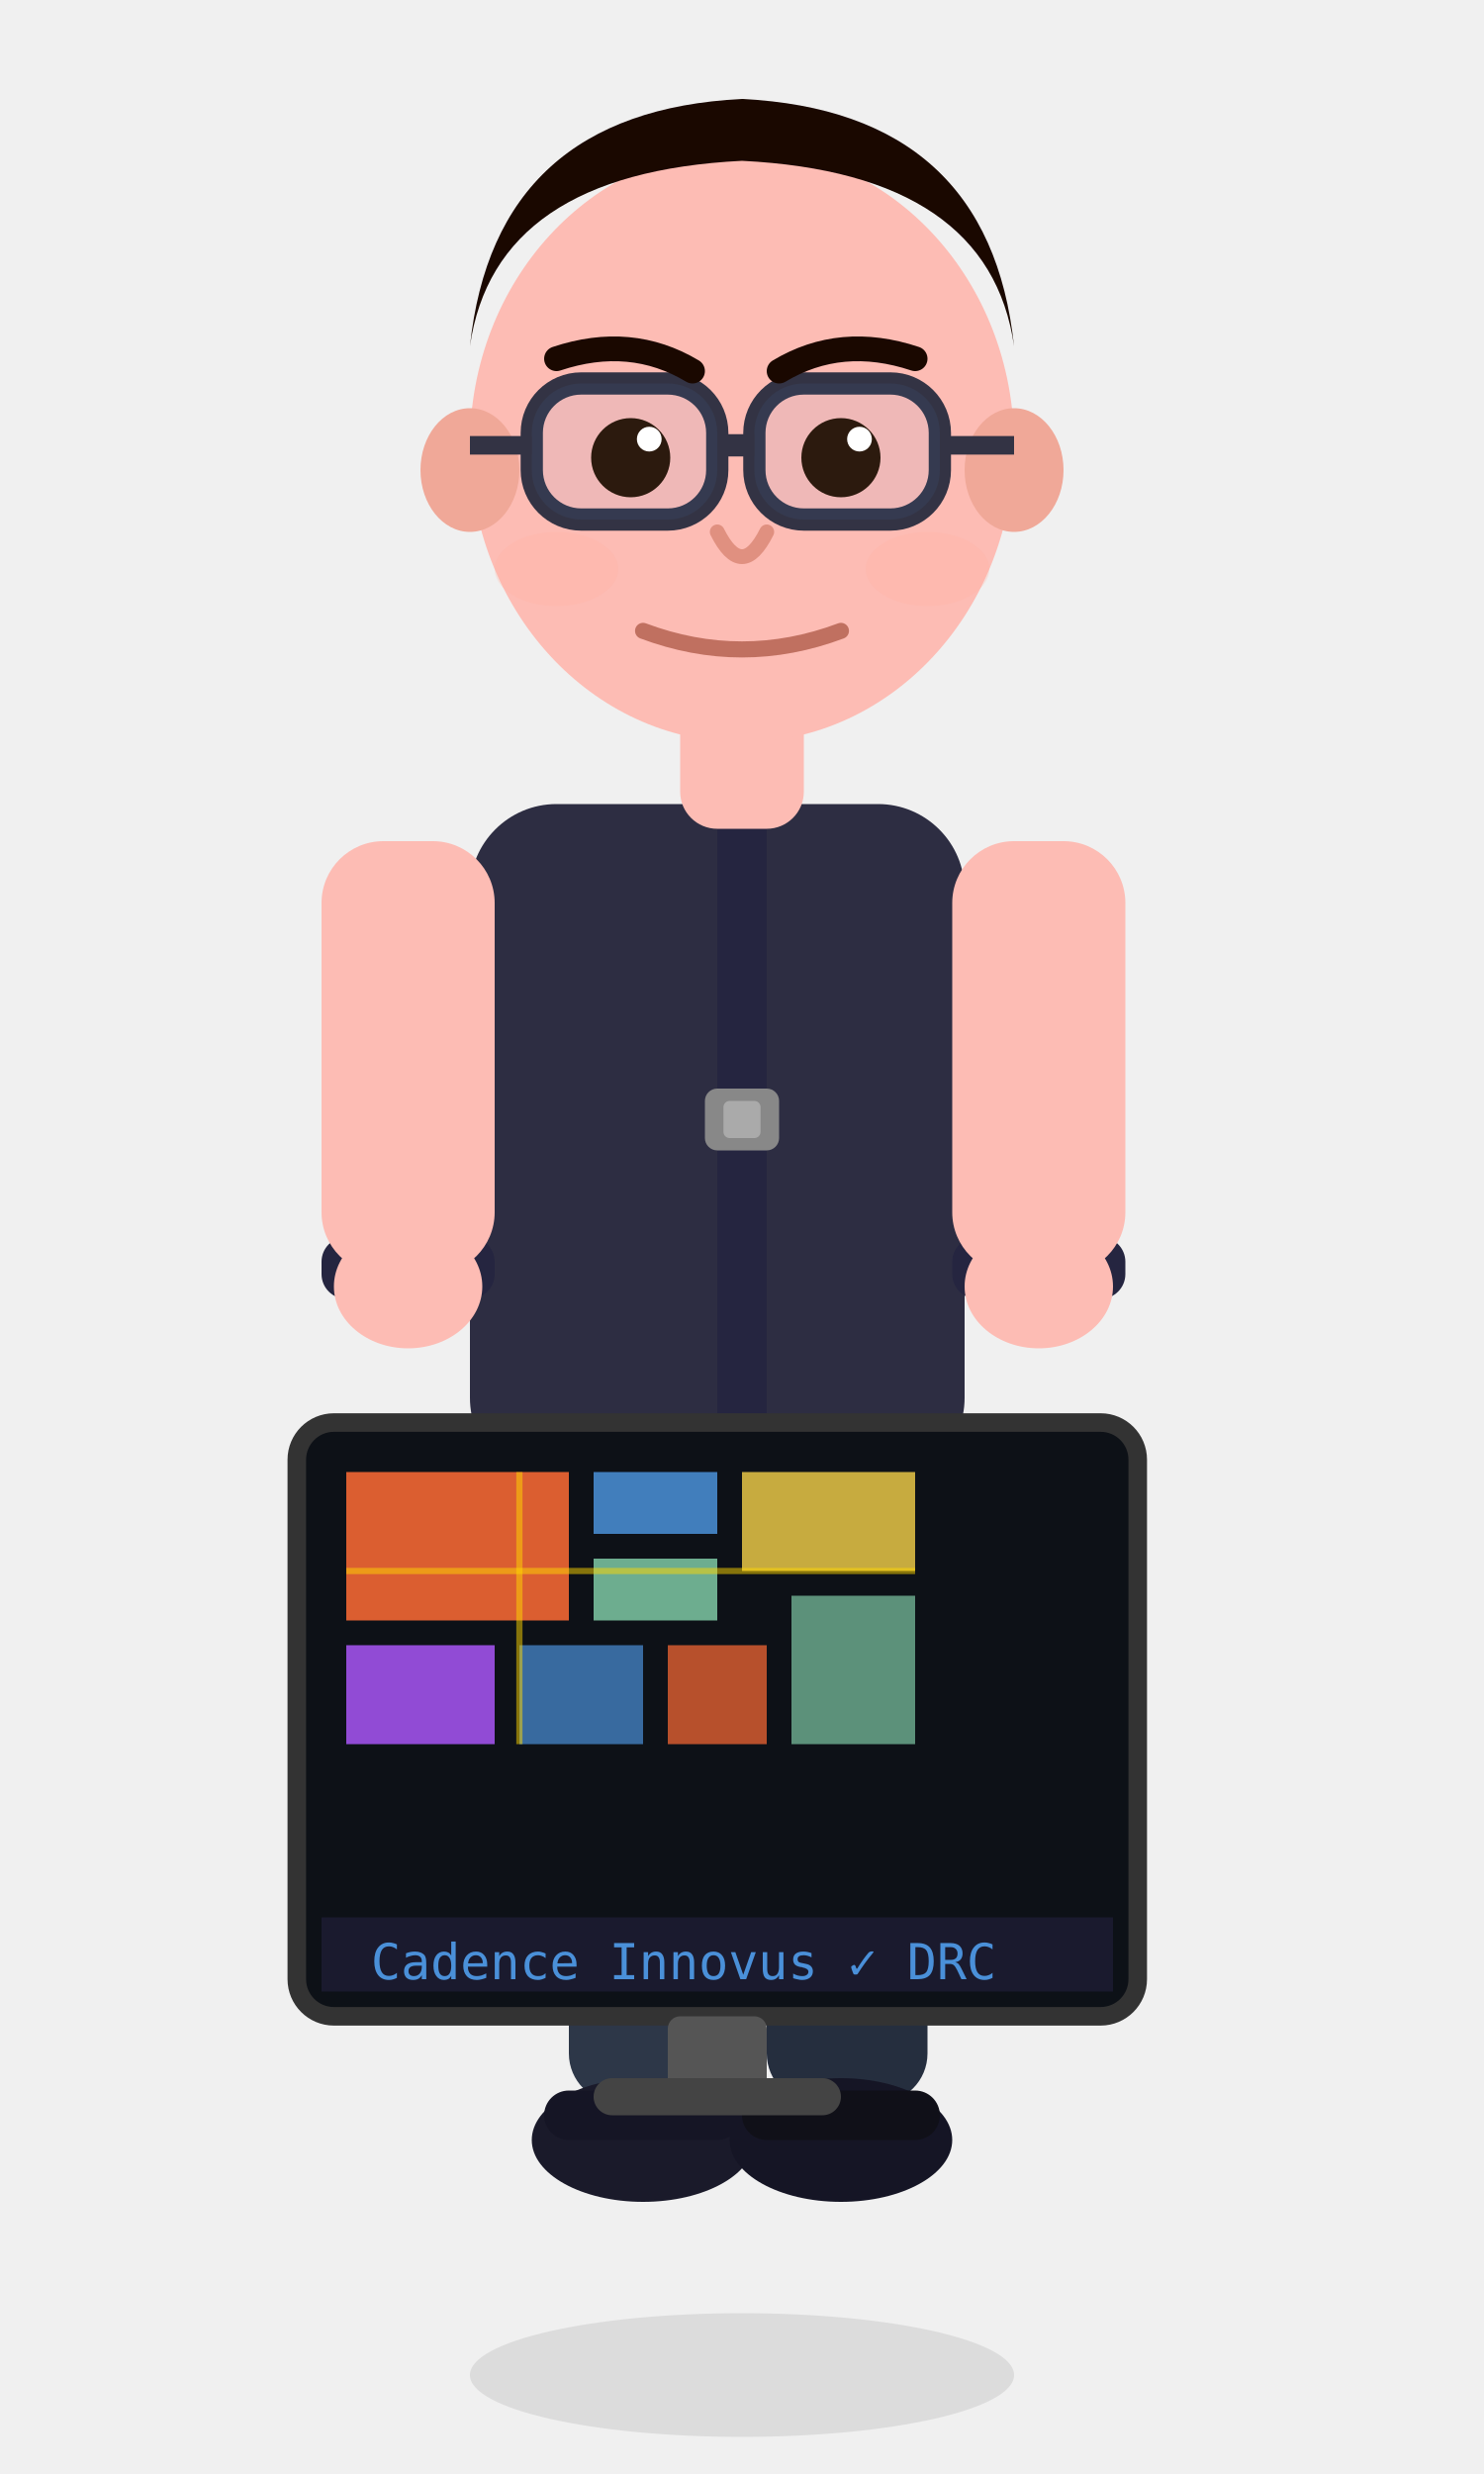
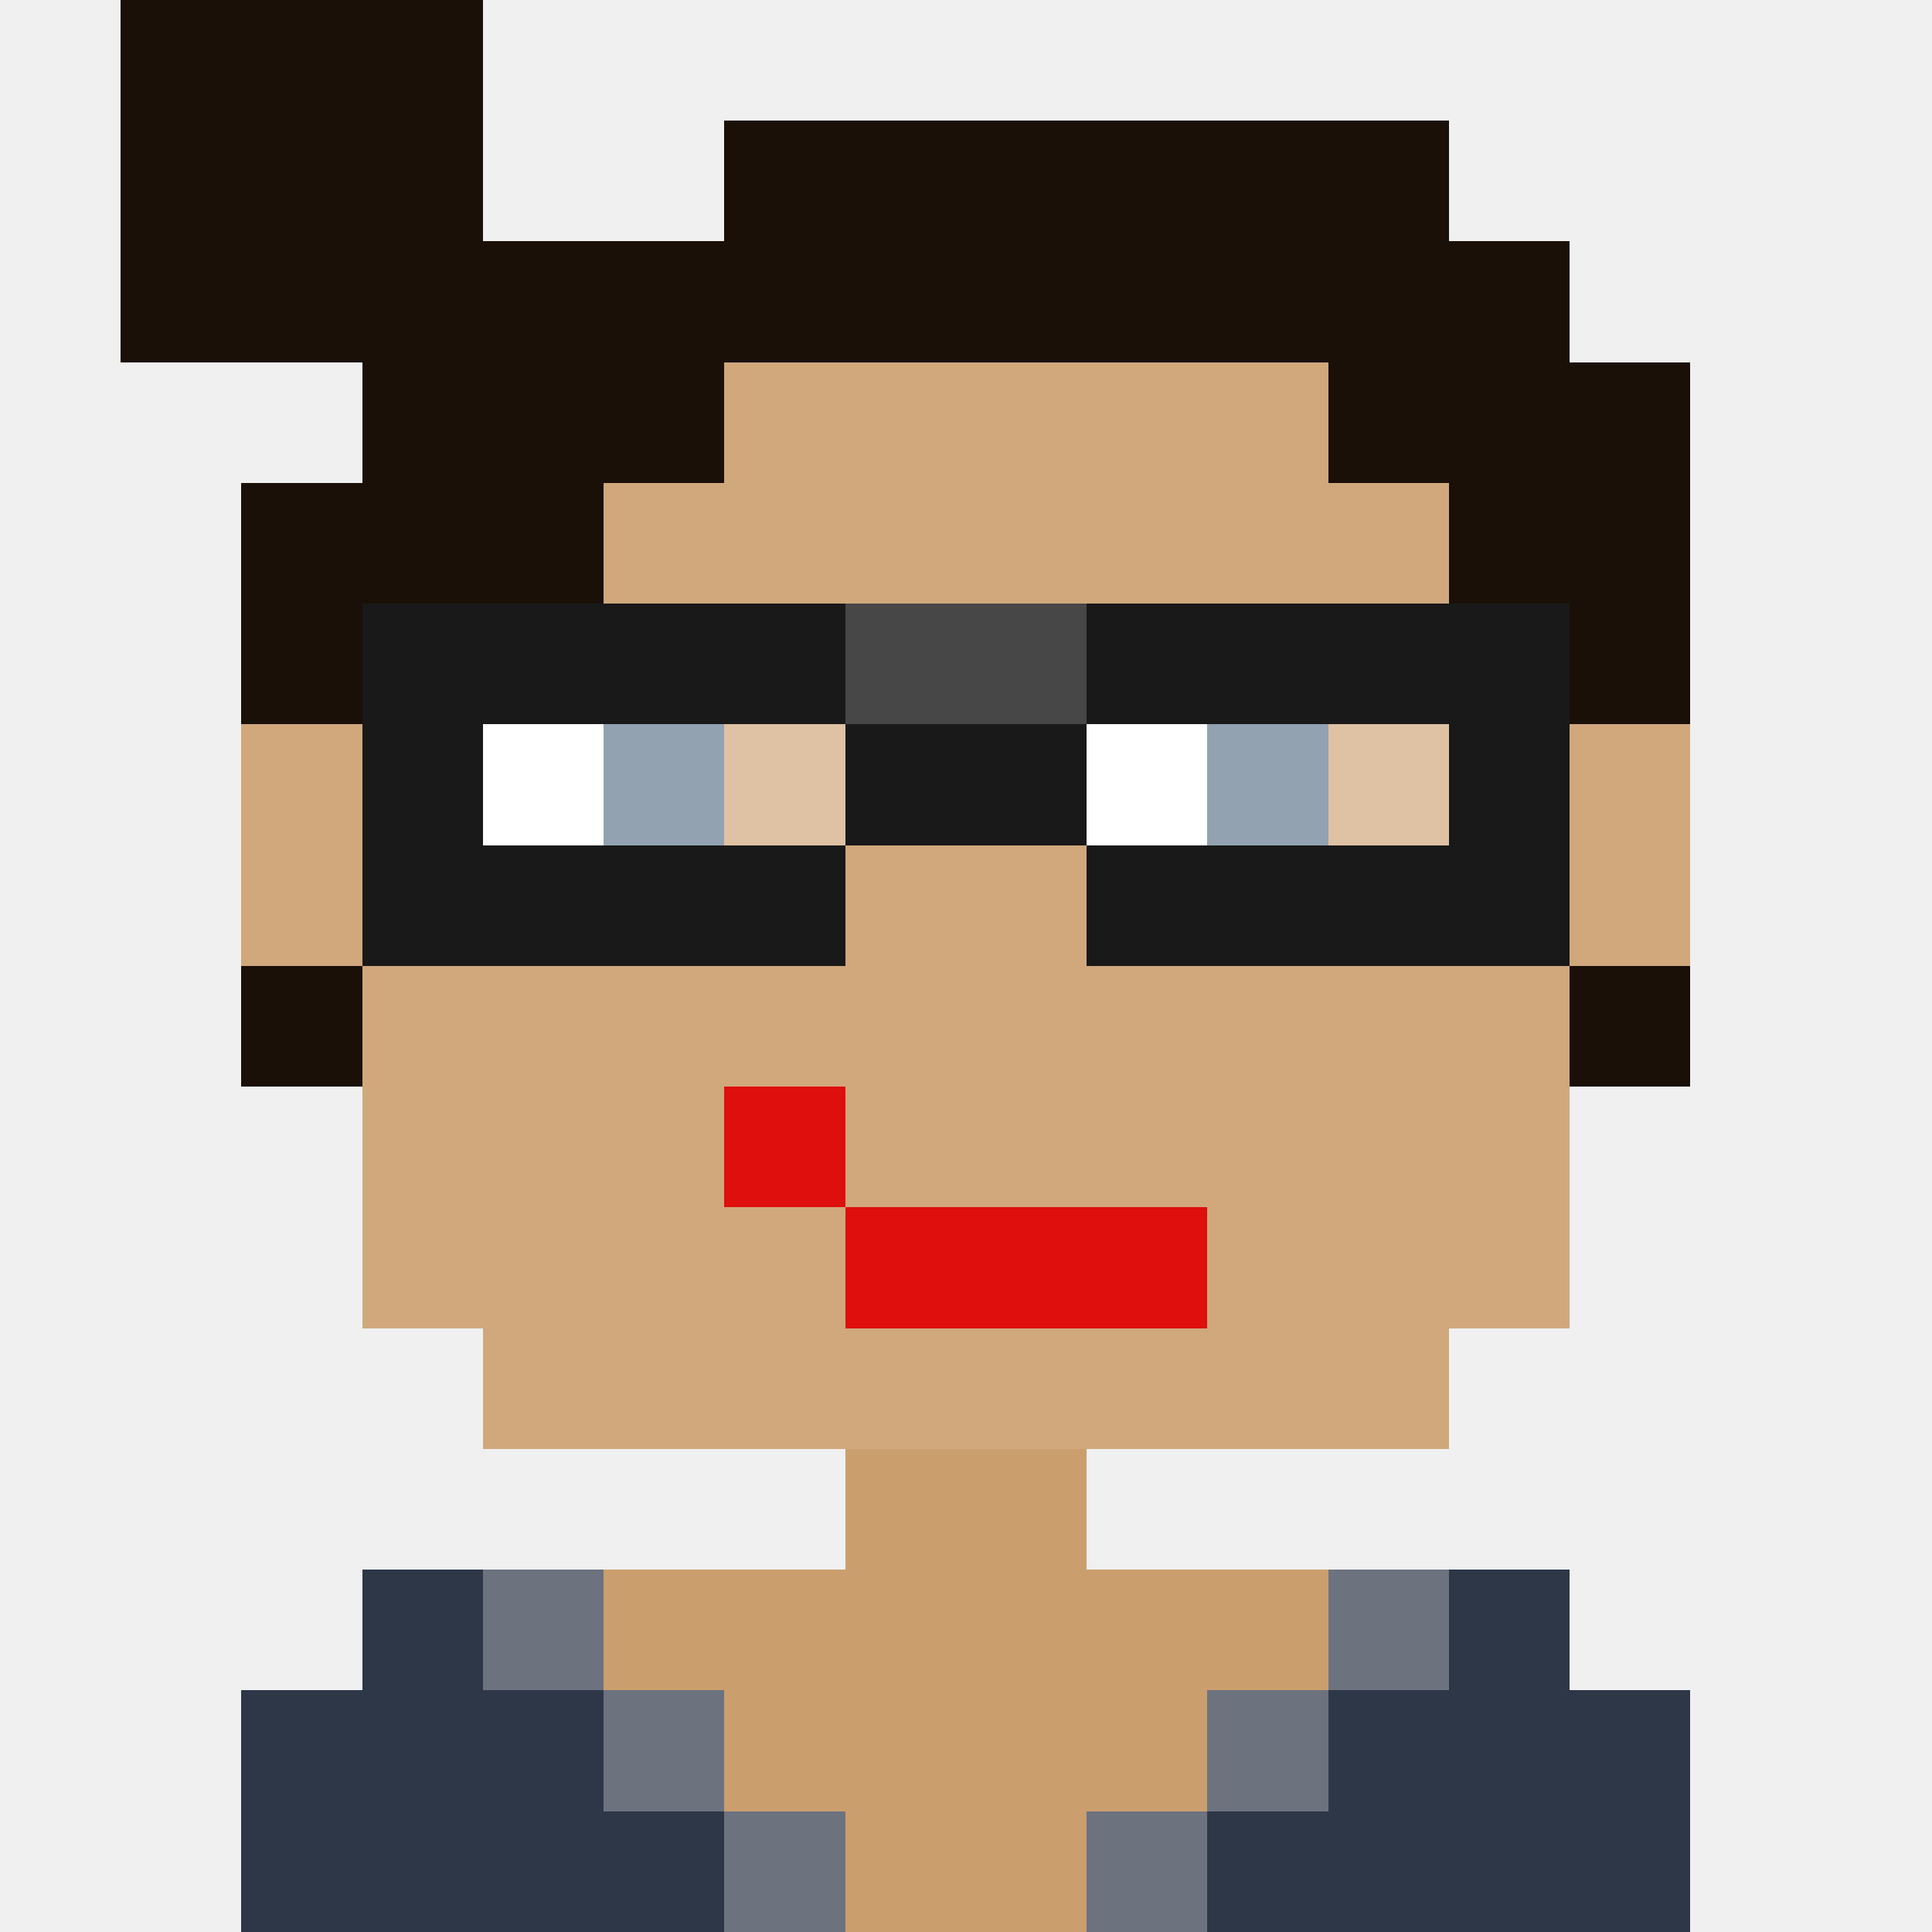
- <svg xmlns="http://www.w3.org/2000/svg" viewBox="0 0 120 200" width="90" height="150">
-   <ellipse cx="60" cy="192" rx="22" ry="5" fill="#00000015" />
-   <rect x="46" y="118" width="13" height="52" rx="4" fill="#2D3748" />
-   <rect x="62" y="118" width="13" height="52" rx="4" fill="#252E3E" />
-   <ellipse cx="52" cy="173" rx="9" ry="5" fill="#1A1A2A" />
-   <ellipse cx="68" cy="173" rx="9" ry="5" fill="#151525" />
-   <rect x="44" y="169" width="16" height="4" rx="2" fill="#151525" />
-   <rect x="60" y="169" width="16" height="4" rx="2" fill="#101018" />
-   <rect x="38" y="65" width="40" height="55" rx="7" fill="#2D2D42" />
-   <rect x="58" y="65" width="4" height="55" rx="1" fill="#252540" />
-   <rect x="57" y="88" width="6" height="5" rx="1" fill="#888" />
-   <rect x="58.5" y="89" width="3" height="3" rx="0.5" fill="#AAA" />
-   <rect x="26" y="100" width="14" height="5" rx="2" fill="#252540" />
-   <rect x="77" y="100" width="14" height="5" rx="2" fill="#252540" />
-   <rect x="26" y="68" width="14" height="35" rx="5" fill="#FDBCB4" />
-   <ellipse cx="33" cy="104" rx="6" ry="5" fill="#FDBCB4" />
-   <rect x="77" y="68" width="14" height="35" rx="5" fill="#FDBCB4" />
-   <ellipse cx="84" cy="104" rx="6" ry="5" fill="#FDBCB4" />
-   <rect x="24" y="115" width="68" height="48" rx="3" fill="#0D1117" stroke="#333" stroke-width="1.5" />
-   <rect x="26" y="117" width="64" height="40" fill="#0D1117" />
-   <rect x="28" y="119" width="18" height="12" fill="#FF6B35" opacity="0.85" />
-   <rect x="48" y="119" width="10" height="5" fill="#4A90D9" opacity="0.85" />
-   <rect x="48" y="126" width="10" height="5" fill="#7EC8A4" opacity="0.85" />
-   <rect x="60" y="119" width="14" height="8" fill="#E8C547" opacity="0.85" />
-   <rect x="28" y="133" width="12" height="8" fill="#A855F7" opacity="0.85" />
-   <rect x="42" y="133" width="10" height="8" fill="#4A90D9" opacity="0.7" />
-   <rect x="54" y="133" width="8" height="8" fill="#FF6B35" opacity="0.7" />
-   <rect x="64" y="129" width="10" height="12" fill="#7EC8A4" opacity="0.7" />
-   <line x1="28" y1="127" x2="74" y2="127" stroke="#FFD700" stroke-width="0.5" opacity="0.5" />
-   <line x1="42" y1="119" x2="42" y2="141" stroke="#FFD700" stroke-width="0.5" opacity="0.5" />
-   <rect x="26" y="155" width="64" height="6" fill="#1A1A2E" />
-   <text x="30" y="160" font-size="4" fill="#4A90D9" font-family="monospace">Cadence Innovus  ✓ DRC</text>
-   <rect x="54" y="163" width="8" height="6" rx="1" fill="#555" />
-   <rect x="48" y="168" width="20" height="3" rx="1.5" fill="#444" />
-   <rect x="55" y="53" width="10" height="14" rx="3" fill="#FDBCB4" />
-   <ellipse cx="60" cy="36" rx="22" ry="24" fill="#FDBCB4" />
-   <path d="M38 28 Q40 9 60 8 Q80 9 82 28 Q80 14 60 13 Q40 14 38 28Z" fill="#1A0800" />
-   <ellipse cx="38" cy="38" rx="4" ry="5" fill="#F0A898" />
-   <ellipse cx="82" cy="38" rx="4" ry="5" fill="#F0A898" />
-   <rect x="43" y="31" width="15" height="11" rx="4" fill="none" stroke="#334" stroke-width="1.8" />
-   <rect x="61" y="31" width="15" height="11" rx="4" fill="none" stroke="#334" stroke-width="1.8" />
-   <rect x="43" y="31" width="15" height="11" rx="4" fill="#4A90D9" opacity="0.08" />
-   <rect x="61" y="31" width="15" height="11" rx="4" fill="#4A90D9" opacity="0.08" />
-   <line x1="58" y1="36" x2="61" y2="36" stroke="#334" stroke-width="1.8" />
-   <line x1="38" y1="36" x2="43" y2="36" stroke="#334" stroke-width="1.5" />
-   <line x1="76" y1="36" x2="82" y2="36" stroke="#334" stroke-width="1.5" />
-   <circle cx="51" cy="37" r="3.2" fill="#2C1A0E" />
-   <circle cx="68" cy="37" r="3.2" fill="#2C1A0E" />
-   <circle cx="52.5" cy="35.5" r="1" fill="white" />
-   <circle cx="69.5" cy="35.5" r="1" fill="white" />
-   <path d="M45 29 Q51 27 56 30" stroke="#1A0800" stroke-width="2" fill="none" stroke-linecap="round" />
-   <path d="M63 30 Q68 27 74 29" stroke="#1A0800" stroke-width="2" fill="none" stroke-linecap="round" />
-   <path d="M58 43 Q60 47 62 43" stroke="#E09080" stroke-width="1.2" fill="none" stroke-linecap="round" />
-   <path d="M52 51 Q60 54 68 51" stroke="#C07060" stroke-width="1.3" fill="none" stroke-linecap="round" />
-   <ellipse cx="45" cy="46" rx="5" ry="3" fill="#FFB0A0" opacity="0.25" />
-   <ellipse cx="75" cy="46" rx="5" ry="3" fill="#FFB0A0" opacity="0.25" />
+ <svg xmlns="http://www.w3.org/2000/svg" viewBox="0 0 16 16" fill="none" shape-rendering="crispEdges">
+   <mask id="viewboxMask">
+     <rect width="16" height="16" rx="0" ry="0" x="0" y="0" fill="#fff" />
+   </mask>
+   <g mask="url(#viewboxMask)">
+     <path d="M4 2h8v1h1v3h1v2h-1v3h-1v1H9v1h4v1h1v2H2v-2h1v-1h4v-1H4v-1H3V8H2V6h1V3h1V2Z" fill="#cb9e6e" />
+     <path d="M4 2h8v1h1v3h1v2h-1v3h-1v1H4v-1H3V8H2V6h1V3h1V2Z" fill="#fff" fill-opacity=".1" />
+     <path d="M5 13H3v1H2v2h5v-1H6v-1H5v-1ZM13 13h-2v1h-1v1H9v1h5v-2h-1v-1Z" fill="#2d3748" />
+     <path fill="#fff" fill-opacity=".3" d="M11 13h1v1h-1zM10 14h1v1h-1zM9 15h1v1H9zM6 15h1v1H6zM5 14h1v1H5zM4 13h1v1H4z" />
+     <path d="M10 5h1v2H9V6h1V5ZM5 5h1v2H4V6h1V5Z" fill="#fff" />
+     <path fill="#647b90" d="M11 6h-1v1h1zM6 6H5v1h1z" />
+     <path fill-rule="evenodd" clip-rule="evenodd" d="M14 5H2v1h1v2h4V7h2v1h4V6h1V5Zm-2 1H9v1h3V6ZM7 7H4V6h3v1Z" fill="#191919" />
+     <path fill="#fff" fill-opacity=".3" d="M4 6h3v1H4z" />
+     <path fill="#fff" fill-opacity=".2" d="M2 5h1v1H2zM7 5h2v1H7zM13 5h1v1h-1z" />
+     <path fill="#fff" fill-opacity=".3" d="M9 6h3v1H9z" />
+     <path d="M10 11v-1H7V9H6v1h1v1h3Z" fill="#de0f0d" />
+     <path d="M4 0H1v3h2v1H2v2h1V5h2V4h1V3h5v1h1v1h1v1h1V3h-1V2h-1V1H6v1H4V0ZM2 8h1v1H2V8ZM14 8h-1v1h1V8Z" fill="#1a1008" />
+   </g>
</svg>
